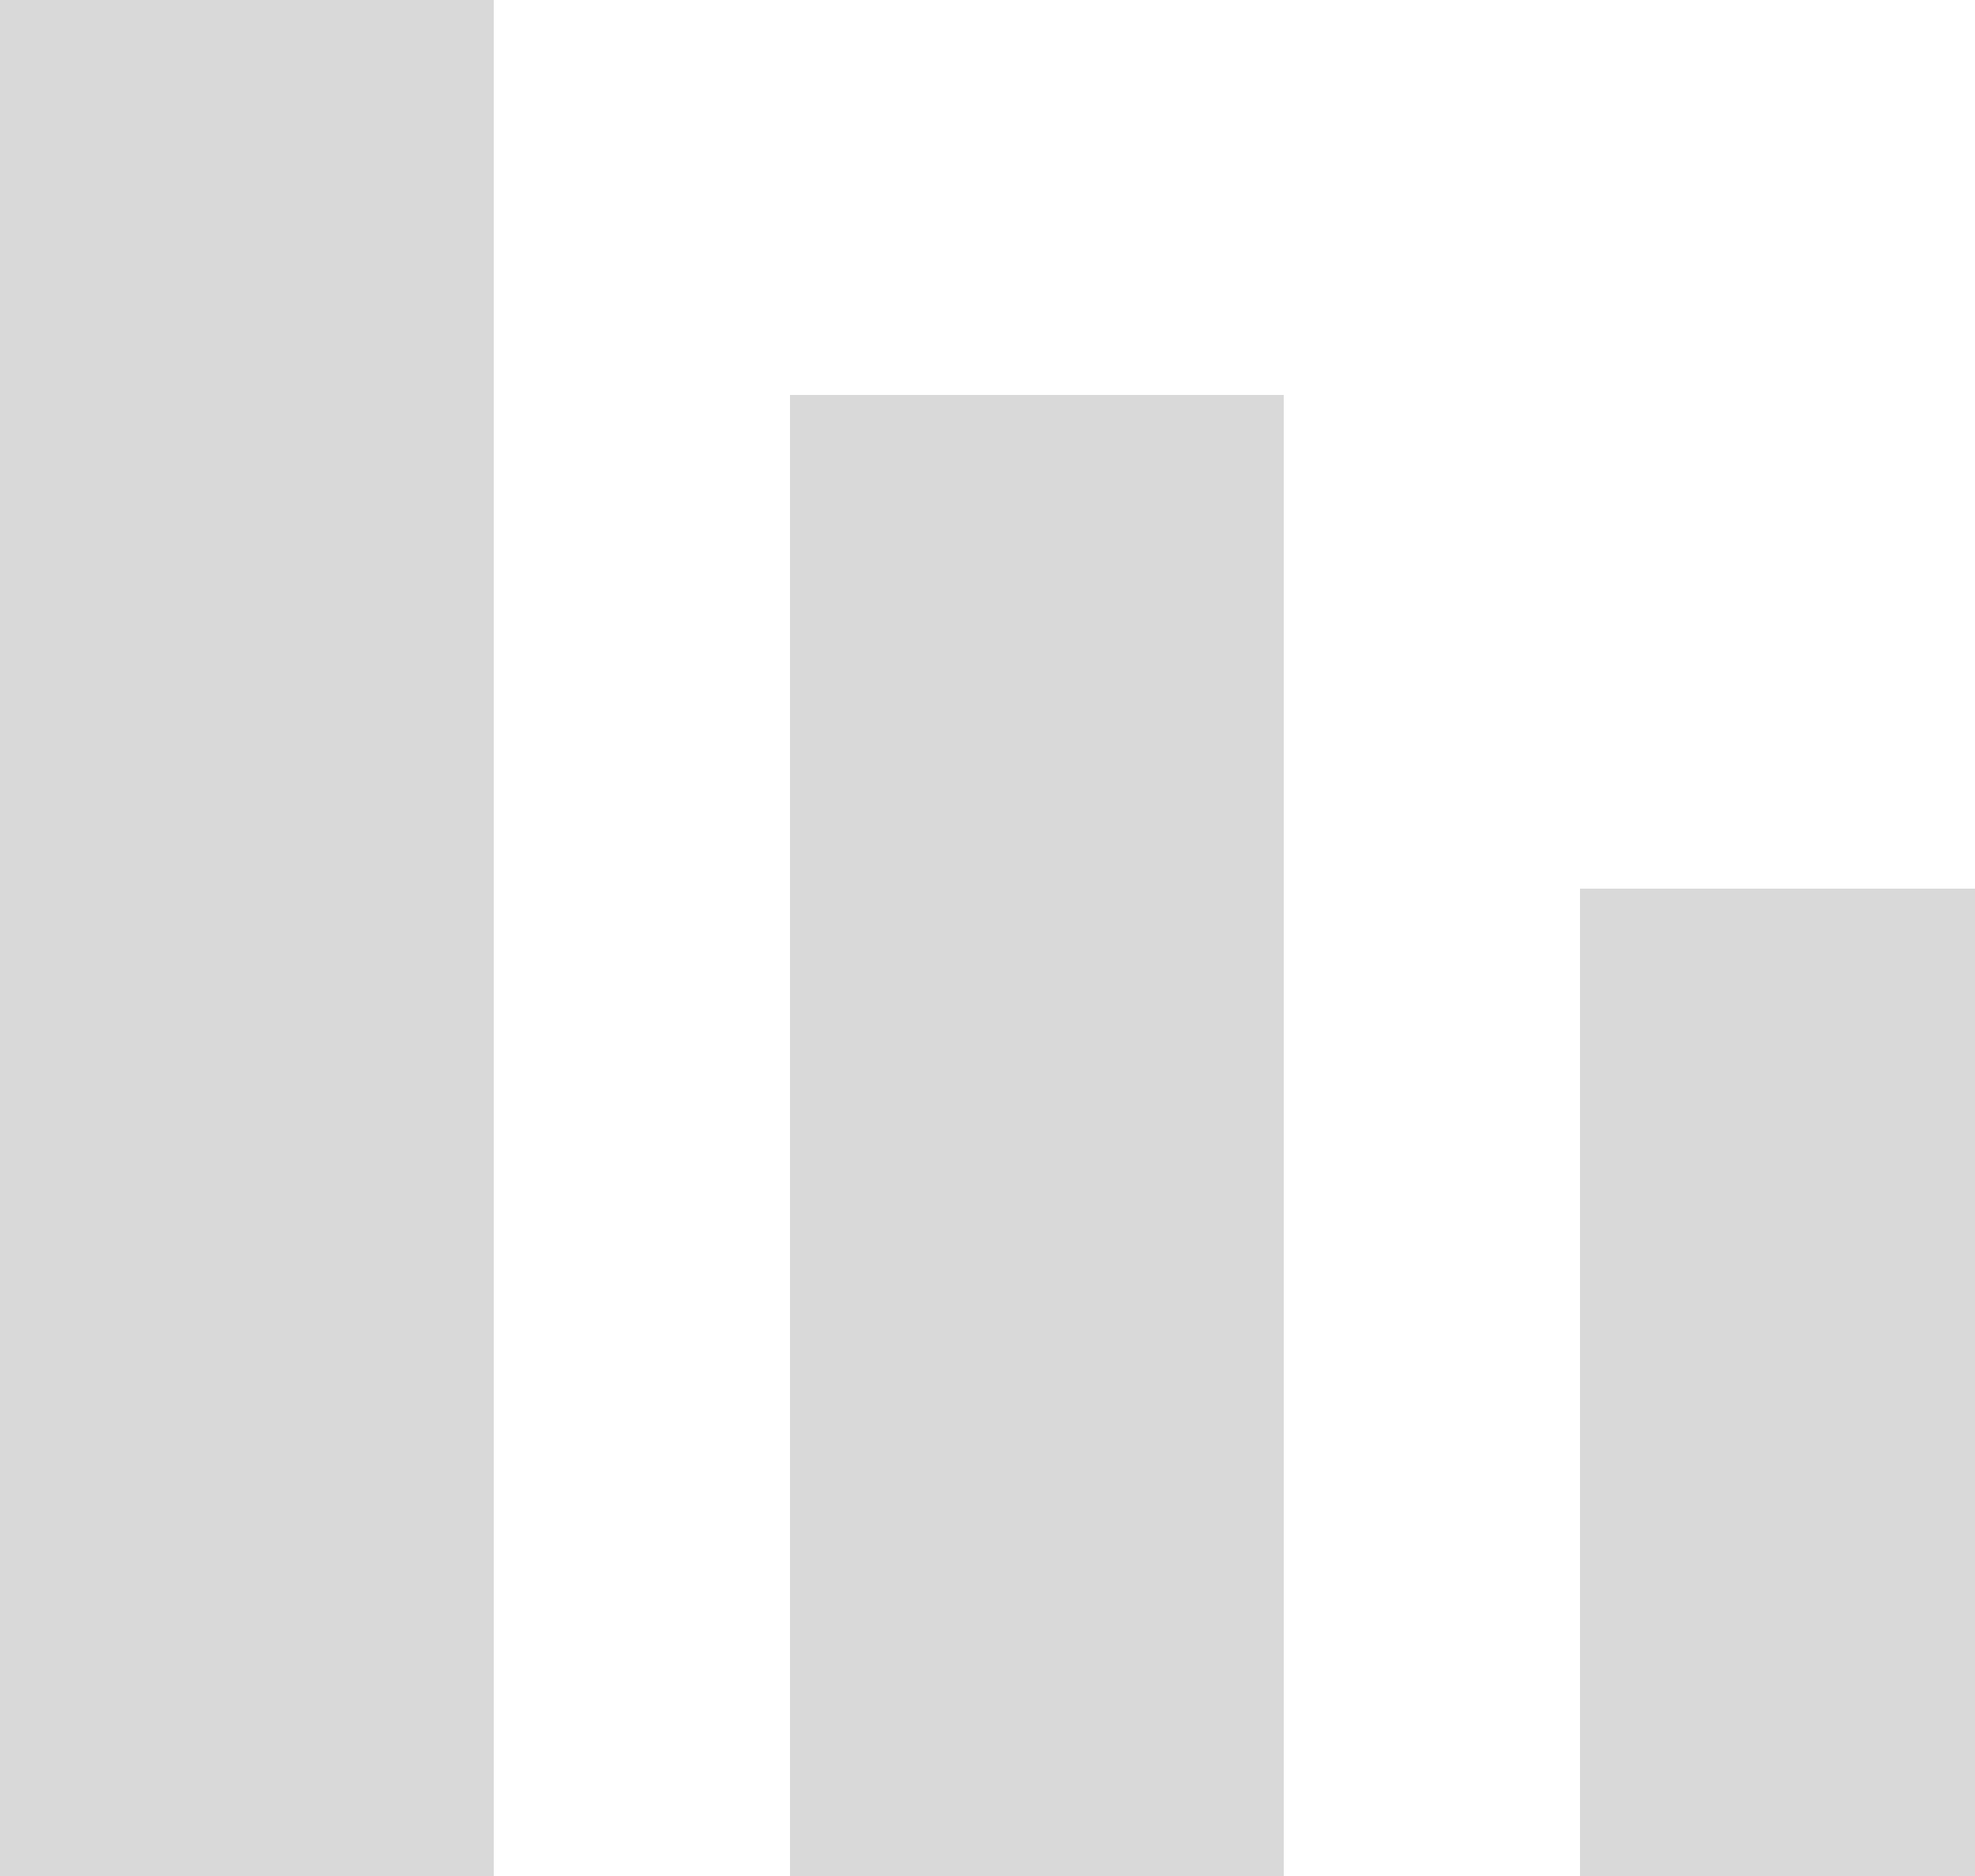
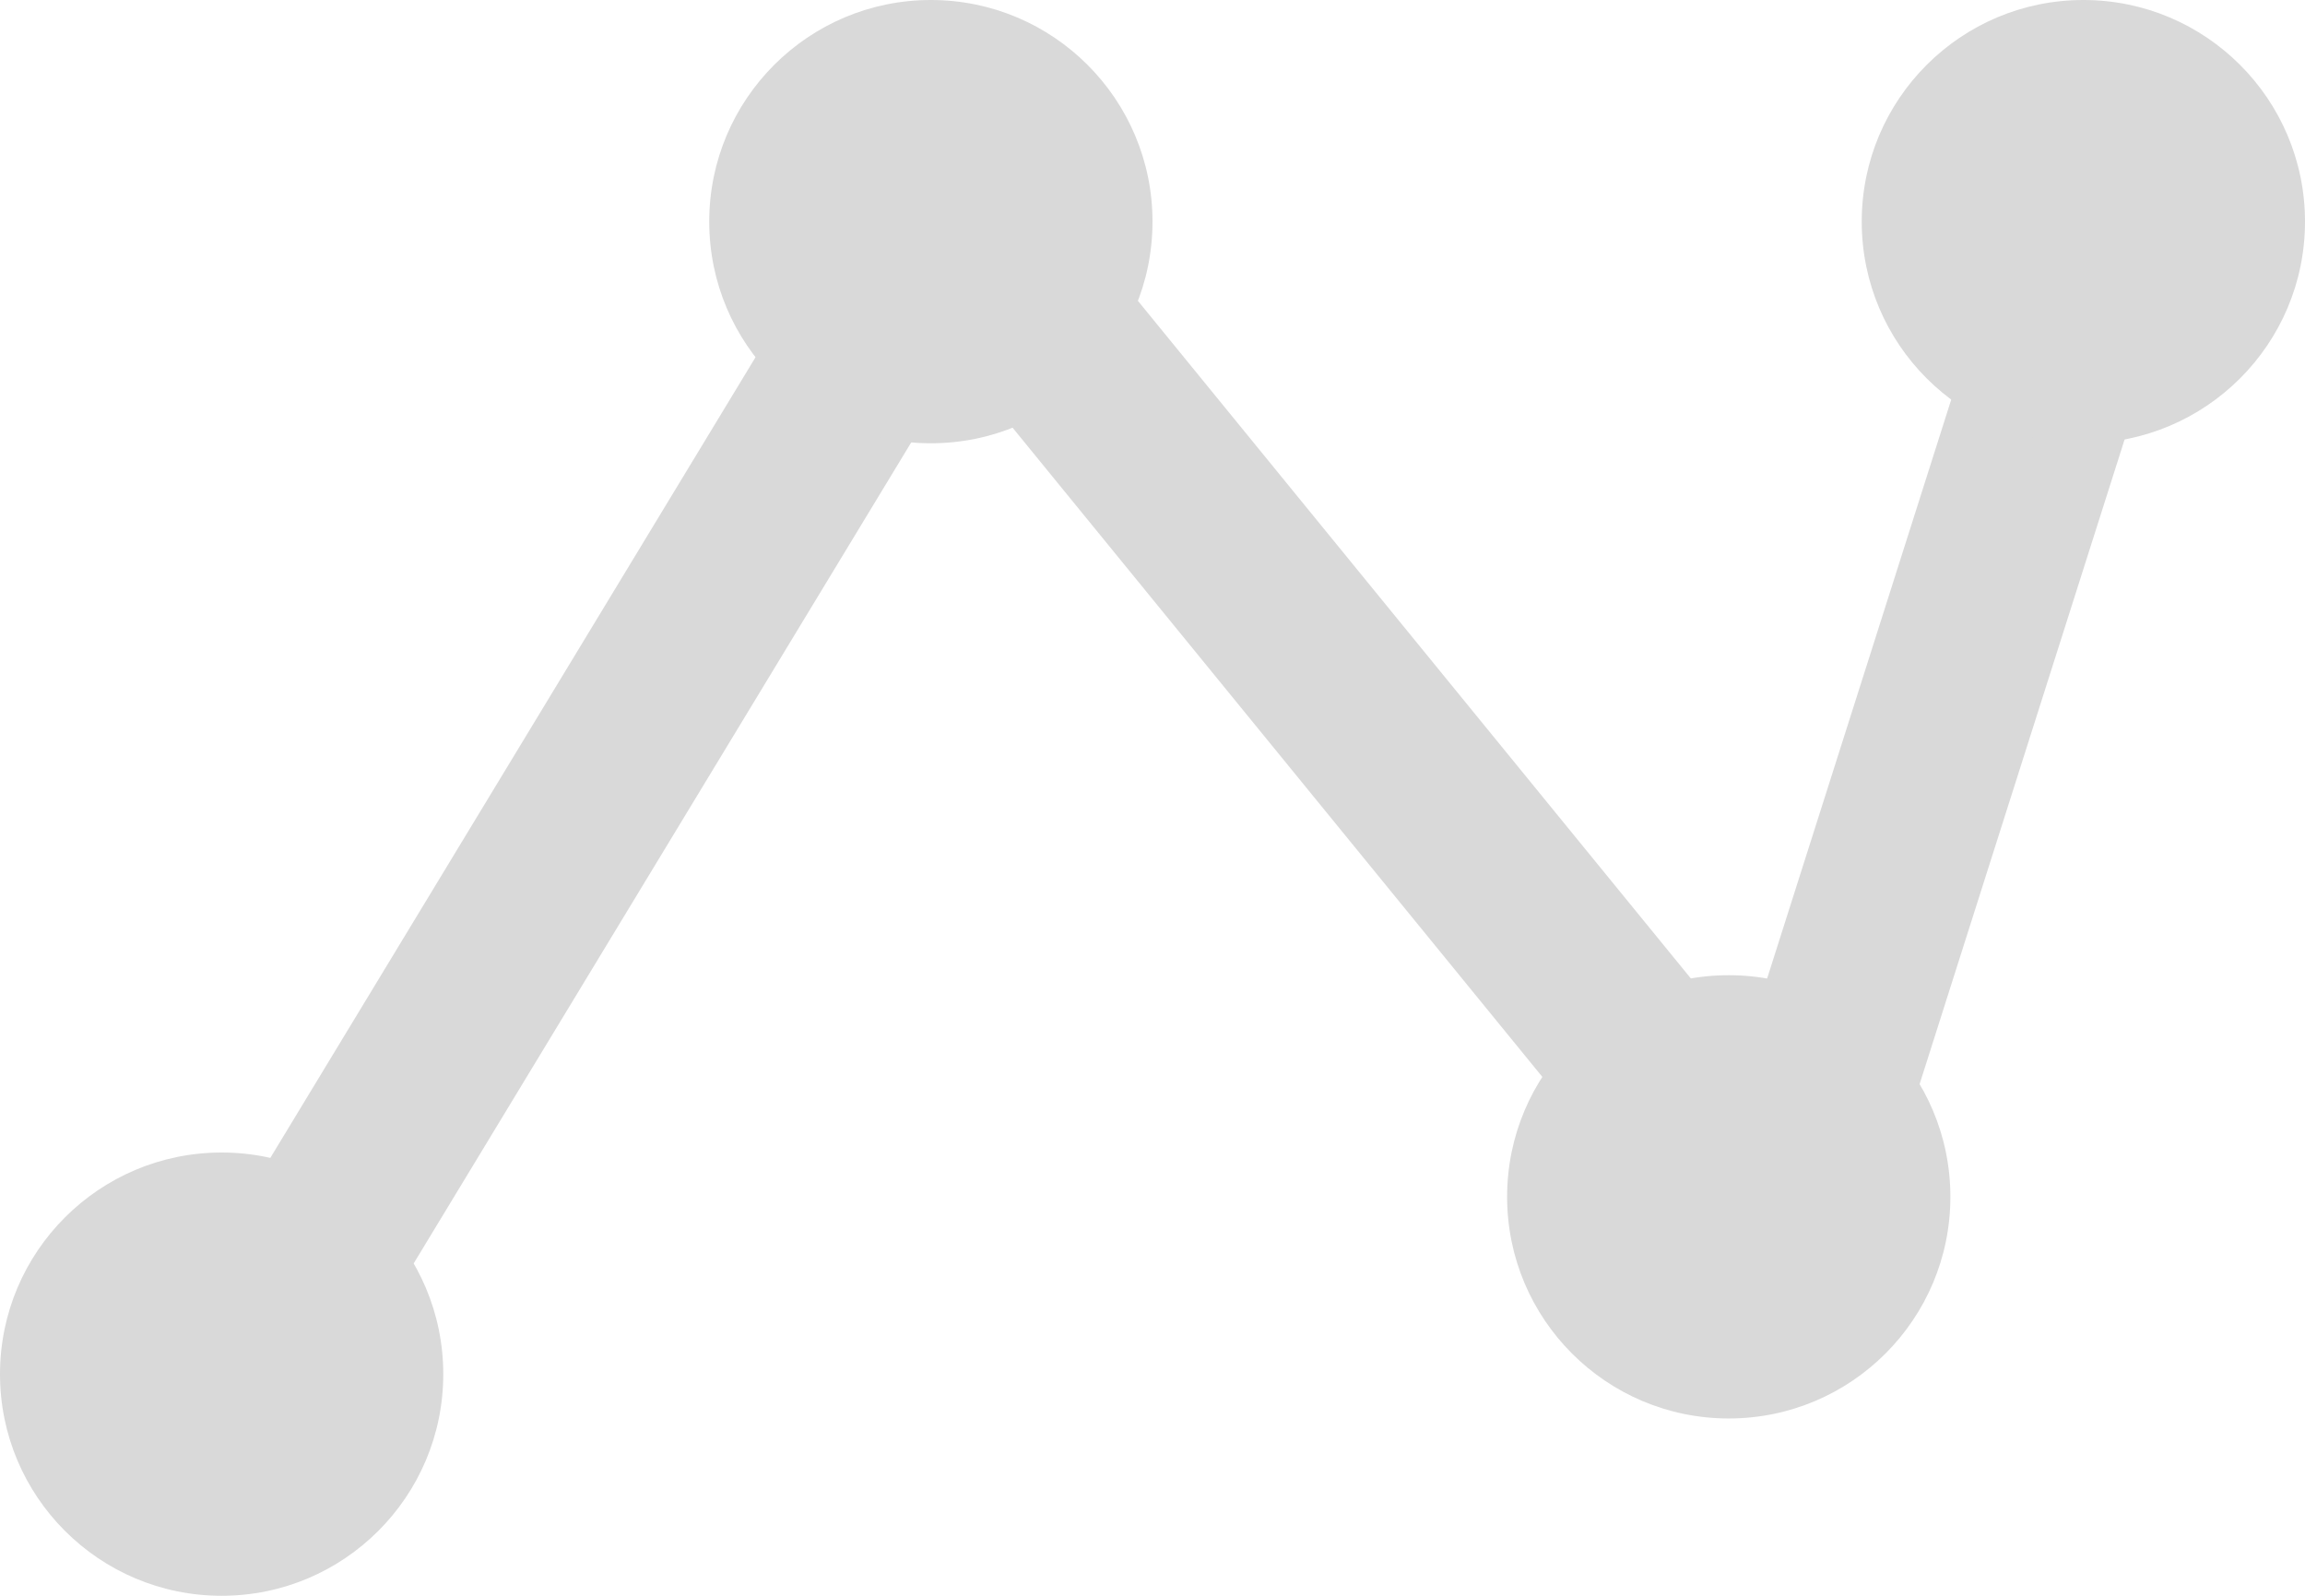
- <svg xmlns="http://www.w3.org/2000/svg" width="20" height="19" viewBox="0 0 20 19" fill="none">
-   <rect width="5" height="19" fill="#D9D9D9" />
-   <rect x="8" y="4" width="5" height="15" fill="#D9D9D9" />
-   <rect x="16" y="9" width="4" height="10" fill="#D9D9D9" />
+ <svg xmlns="http://www.w3.org/2000/svg" width="26" height="18" viewBox="0 0 26 18" fill="none">
+   <line x1="2.145" y1="16.482" x2="10.356" y2="2.933" stroke="#D9D9D9" stroke-width="2" />
+   <line x1="11.471" y1="3.303" x2="19.787" y2="13.494" stroke="#D9D9D9" stroke-width="2" />
+   <line x1="23.951" y1="1.702" x2="19.965" y2="14.236" stroke="#D9D9D9" stroke-width="2" />
+   <circle cx="10.5" cy="2.5" r="2.5" fill="#D9D9D9" />
+   <circle cx="2.5" cy="15.5" r="2.5" fill="#D9D9D9" />
+   <circle cx="19.5" cy="13.5" r="2.5" fill="#D9D9D9" />
+   <circle cx="23.5" cy="2.5" r="2.5" fill="#D9D9D9" />
</svg>
